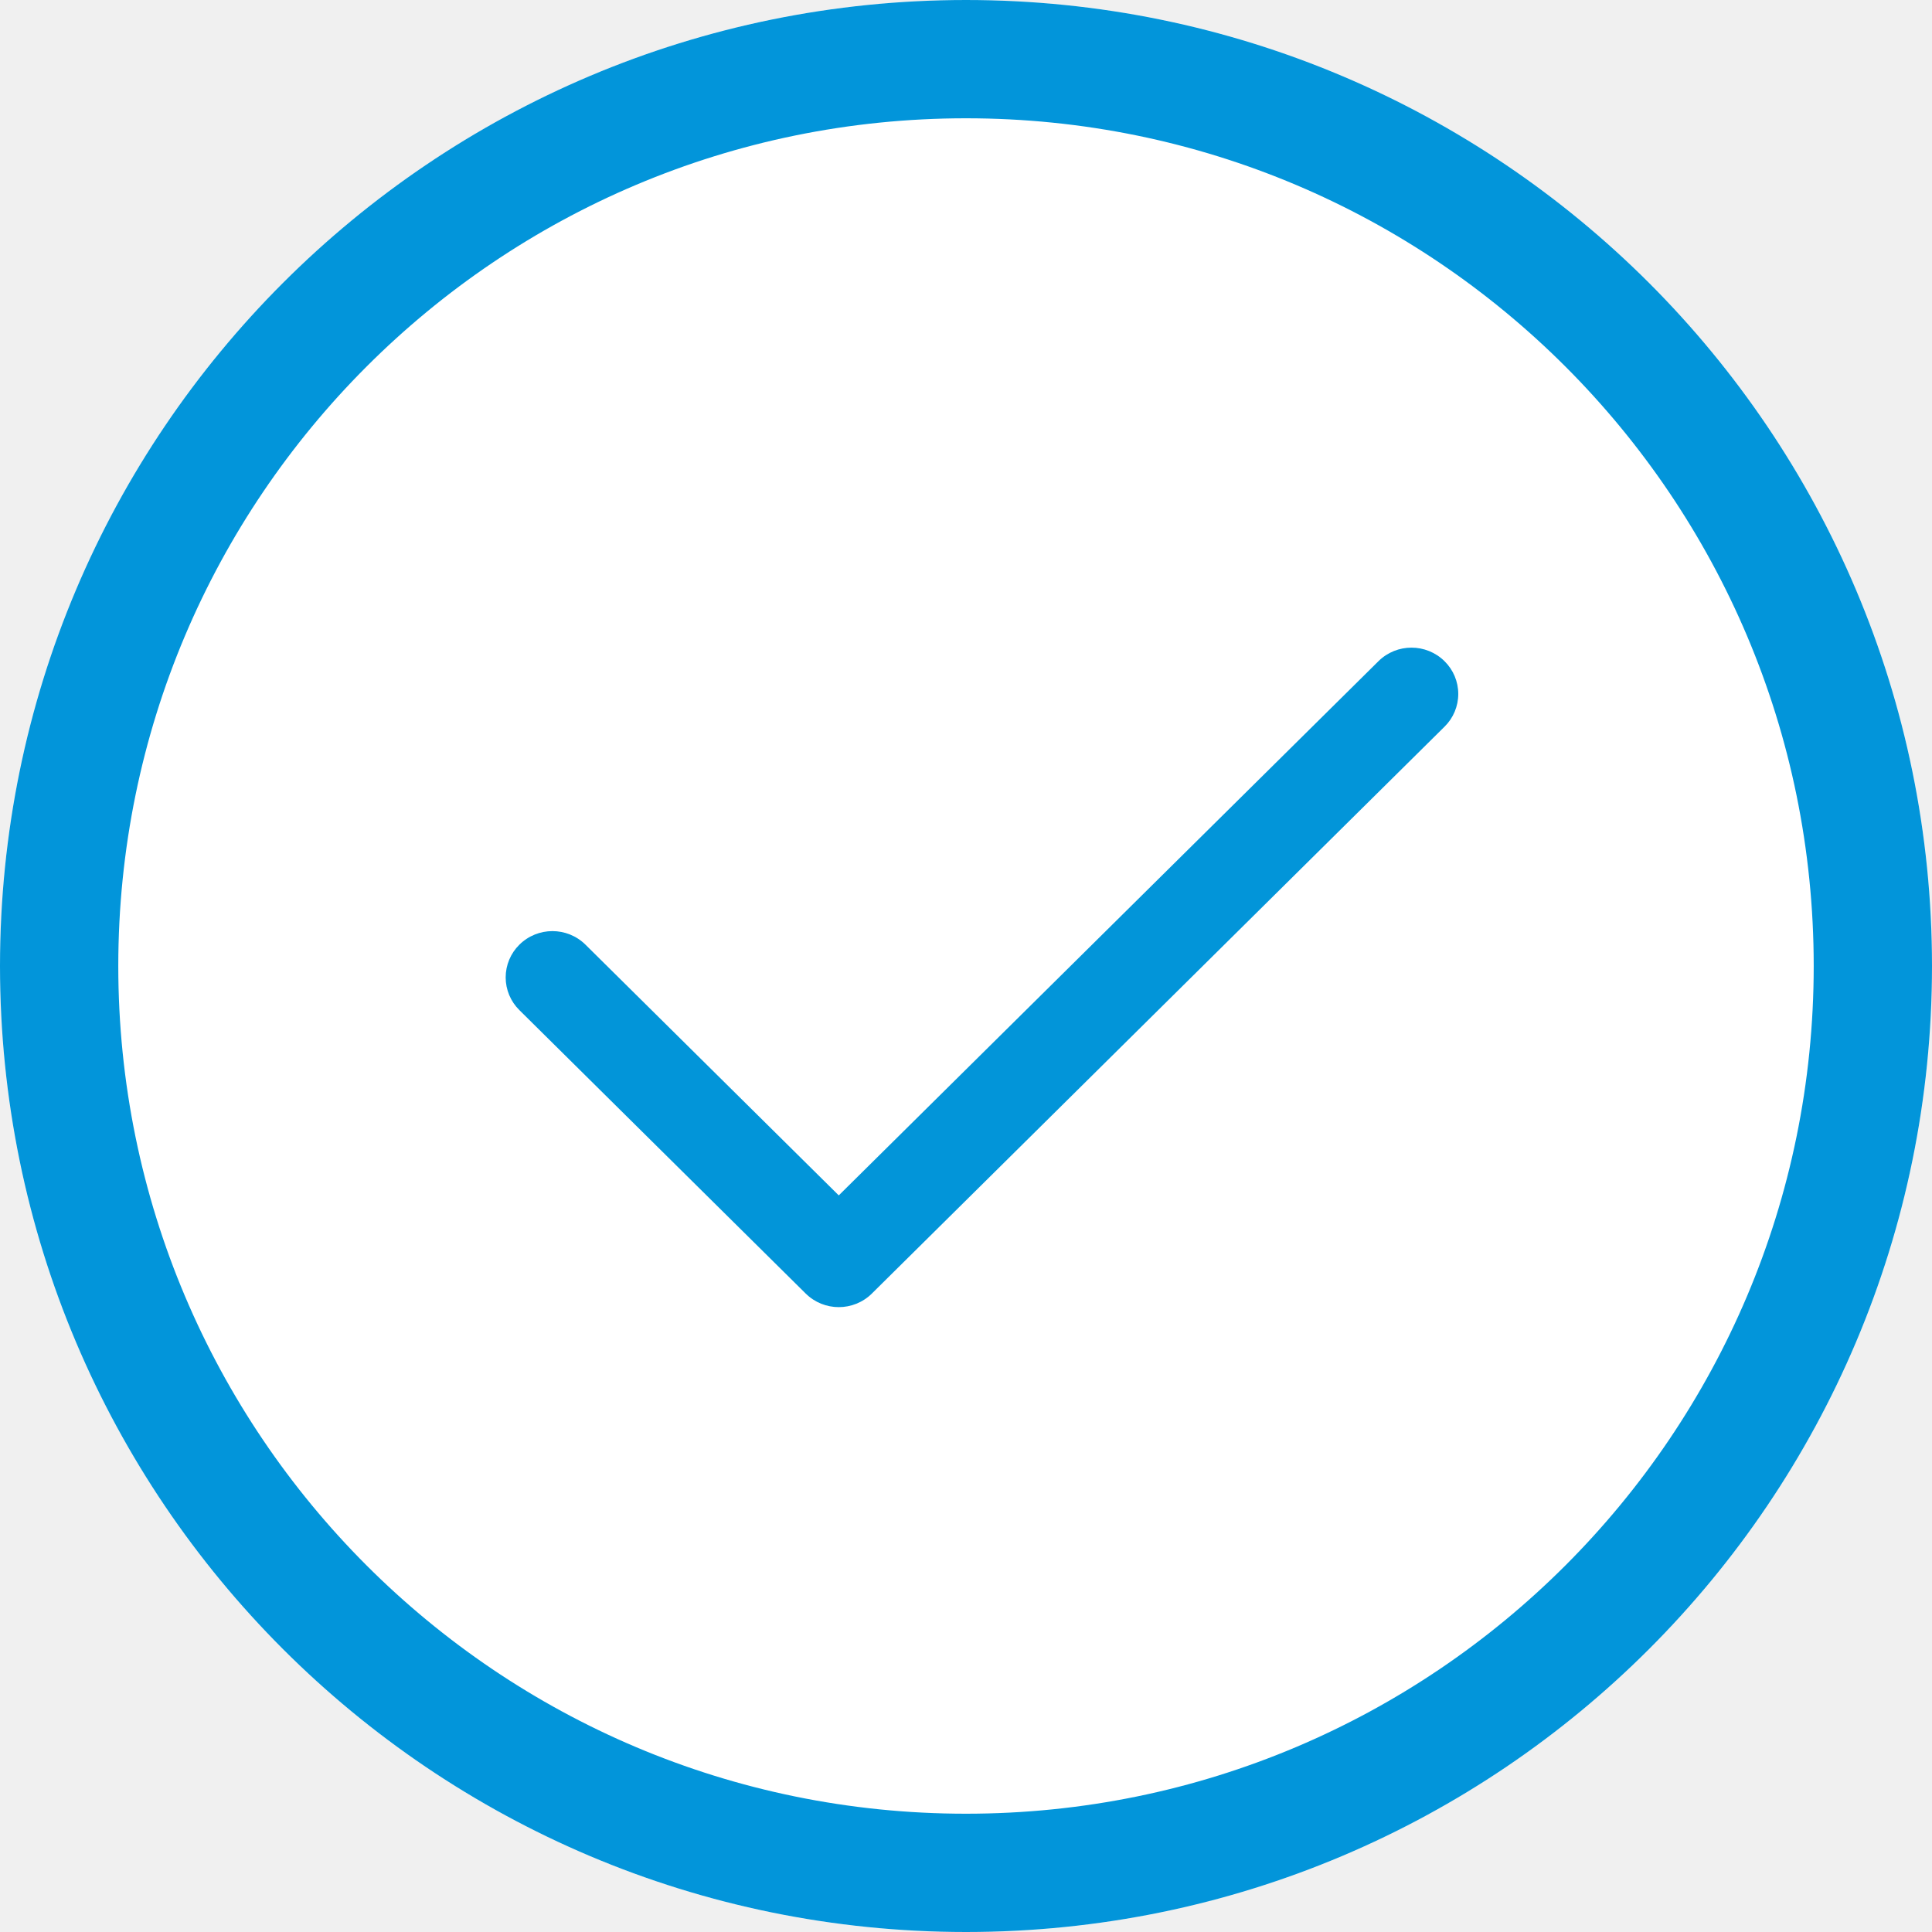
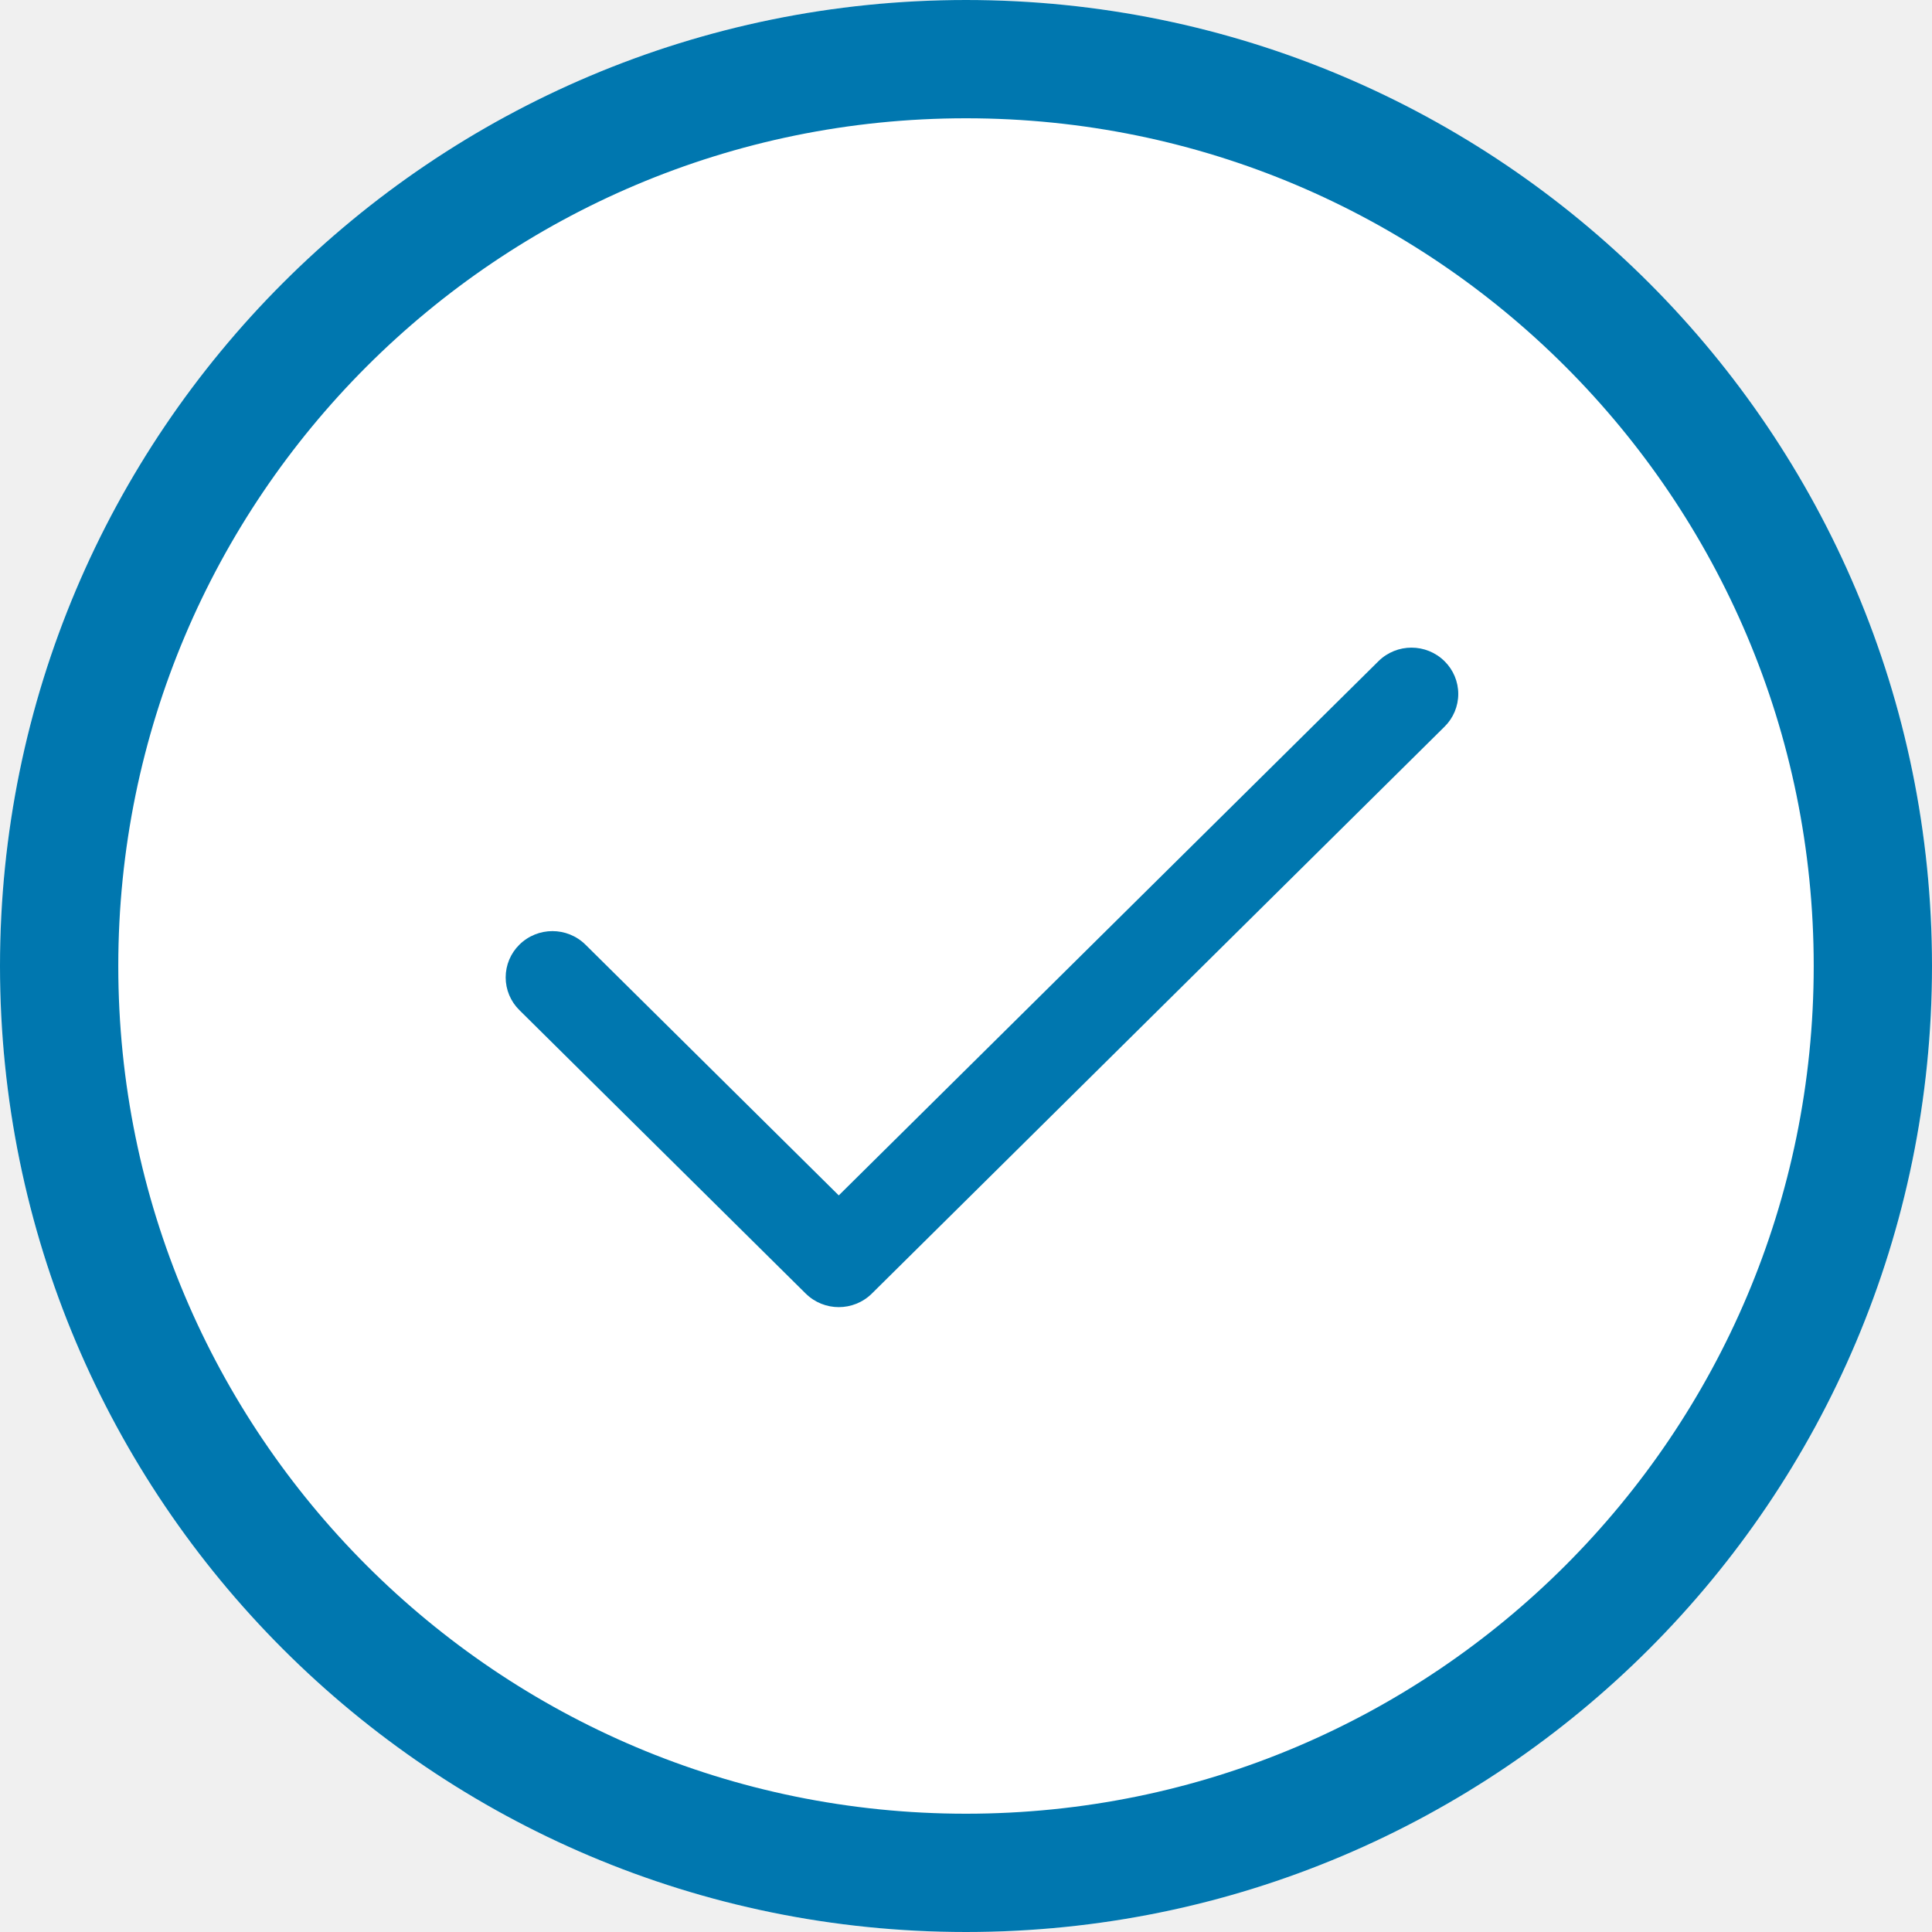
<svg xmlns="http://www.w3.org/2000/svg" width="49" height="49" viewBox="0 0 49 49">
-   <defs>
-     <clipPath id="clip-path">
-       <path id="Clip_574" data-name="Clip 574" d="M23.812.344a1.164,1.164,0,0,1,0,1.66L9.287,16.382a1.194,1.194,0,0,1-1.677,0L.348,9.193a1.164,1.164,0,0,1,0-1.66,1.193,1.193,0,0,1,1.676,0l6.424,6.359L22.135.344A1.193,1.193,0,0,1,23.812.344Z" transform="translate(0 0)" fill="#0295d9" />
+   <defs fill="#ffffff">
+     <clipPath id="clip-path" fill="#ffffff">
+       <path id="Clip_574" data-name="Clip 574" d="M23.812.344a1.164,1.164,0,0,1,0,1.66L9.287,16.382a1.194,1.194,0,0,1-1.677,0L.348,9.193a1.164,1.164,0,0,1,0-1.66,1.193,1.193,0,0,1,1.676,0l6.424,6.359L22.135.344A1.193,1.193,0,0,1,23.812.344Z" transform="translate(0 0)" fill="#0077af" />
    </clipPath>
  </defs>
  <g id="Group_1022" data-name="Group 1022" transform="translate(-668 -861.915)">
-     <g id="Ellipse_32" data-name="Ellipse 32" transform="translate(668 861.915)" fill="#fff" stroke="#0295da" stroke-width="3">
-       <circle cx="24.5" cy="24.5" r="24.5" stroke="none" />
+     <g id="Ellipse_32" data-name="Ellipse 32" transform="translate(668 861.915)" fill="#fff" stroke="#0077af" stroke-width="3">
+       <circle cx="24.5" cy="24.5" r="24.5" stroke="none" fill="#ffffff" />
      <circle cx="24.5" cy="24.5" r="23" fill="none" />
    </g>
    <g id="Group_1021" data-name="Group 1021" transform="translate(680.825 878.341)">
-       <path id="Clip_574-2" data-name="Clip 574" d="M23.812.344a1.164,1.164,0,0,1,0,1.66L9.287,16.382a1.194,1.194,0,0,1-1.677,0L.348,9.193a1.164,1.164,0,0,1,0-1.66,1.193,1.193,0,0,1,1.676,0l6.424,6.359L22.135.344A1.193,1.193,0,0,1,23.812.344Z" transform="translate(0 0)" fill="#0295d9" />
+       <path id="Clip_574-2" data-name="Clip 574" d="M23.812.344a1.164,1.164,0,0,1,0,1.66L9.287,16.382a1.194,1.194,0,0,1-1.677,0L.348,9.193a1.164,1.164,0,0,1,0-1.66,1.193,1.193,0,0,1,1.676,0l6.424,6.359L22.135.344A1.193,1.193,0,0,1,23.812.344Z" transform="translate(0 0)" fill="#0077af" />
    </g>
  </g>
</svg>
